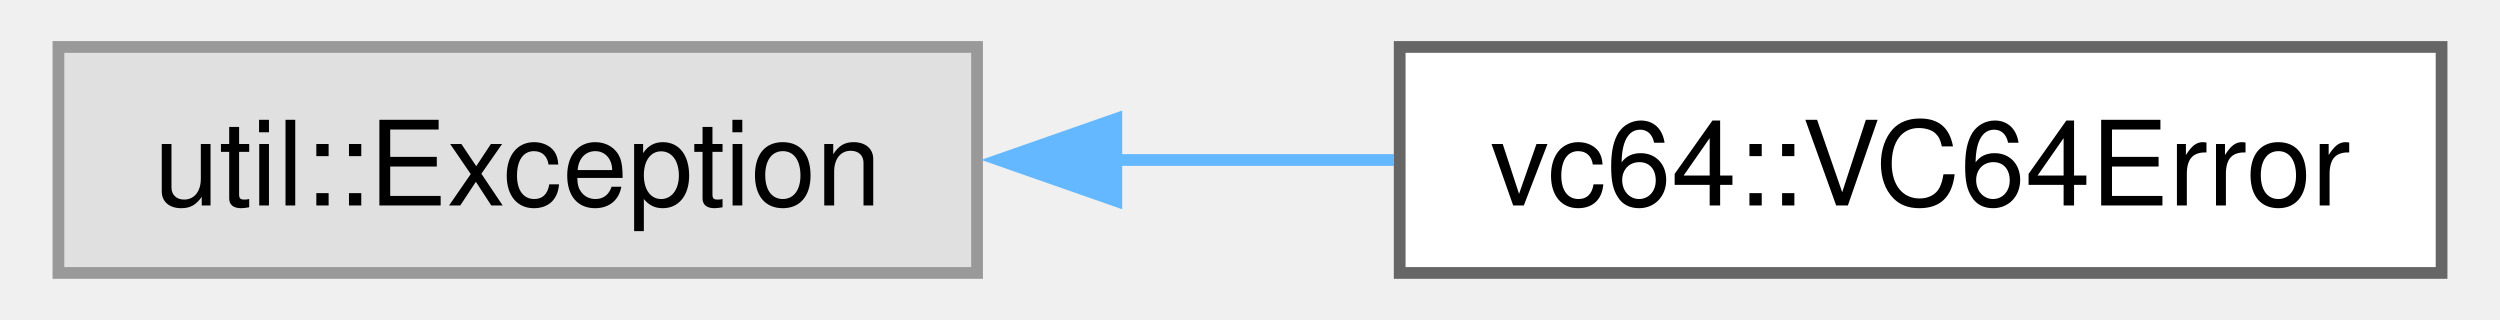
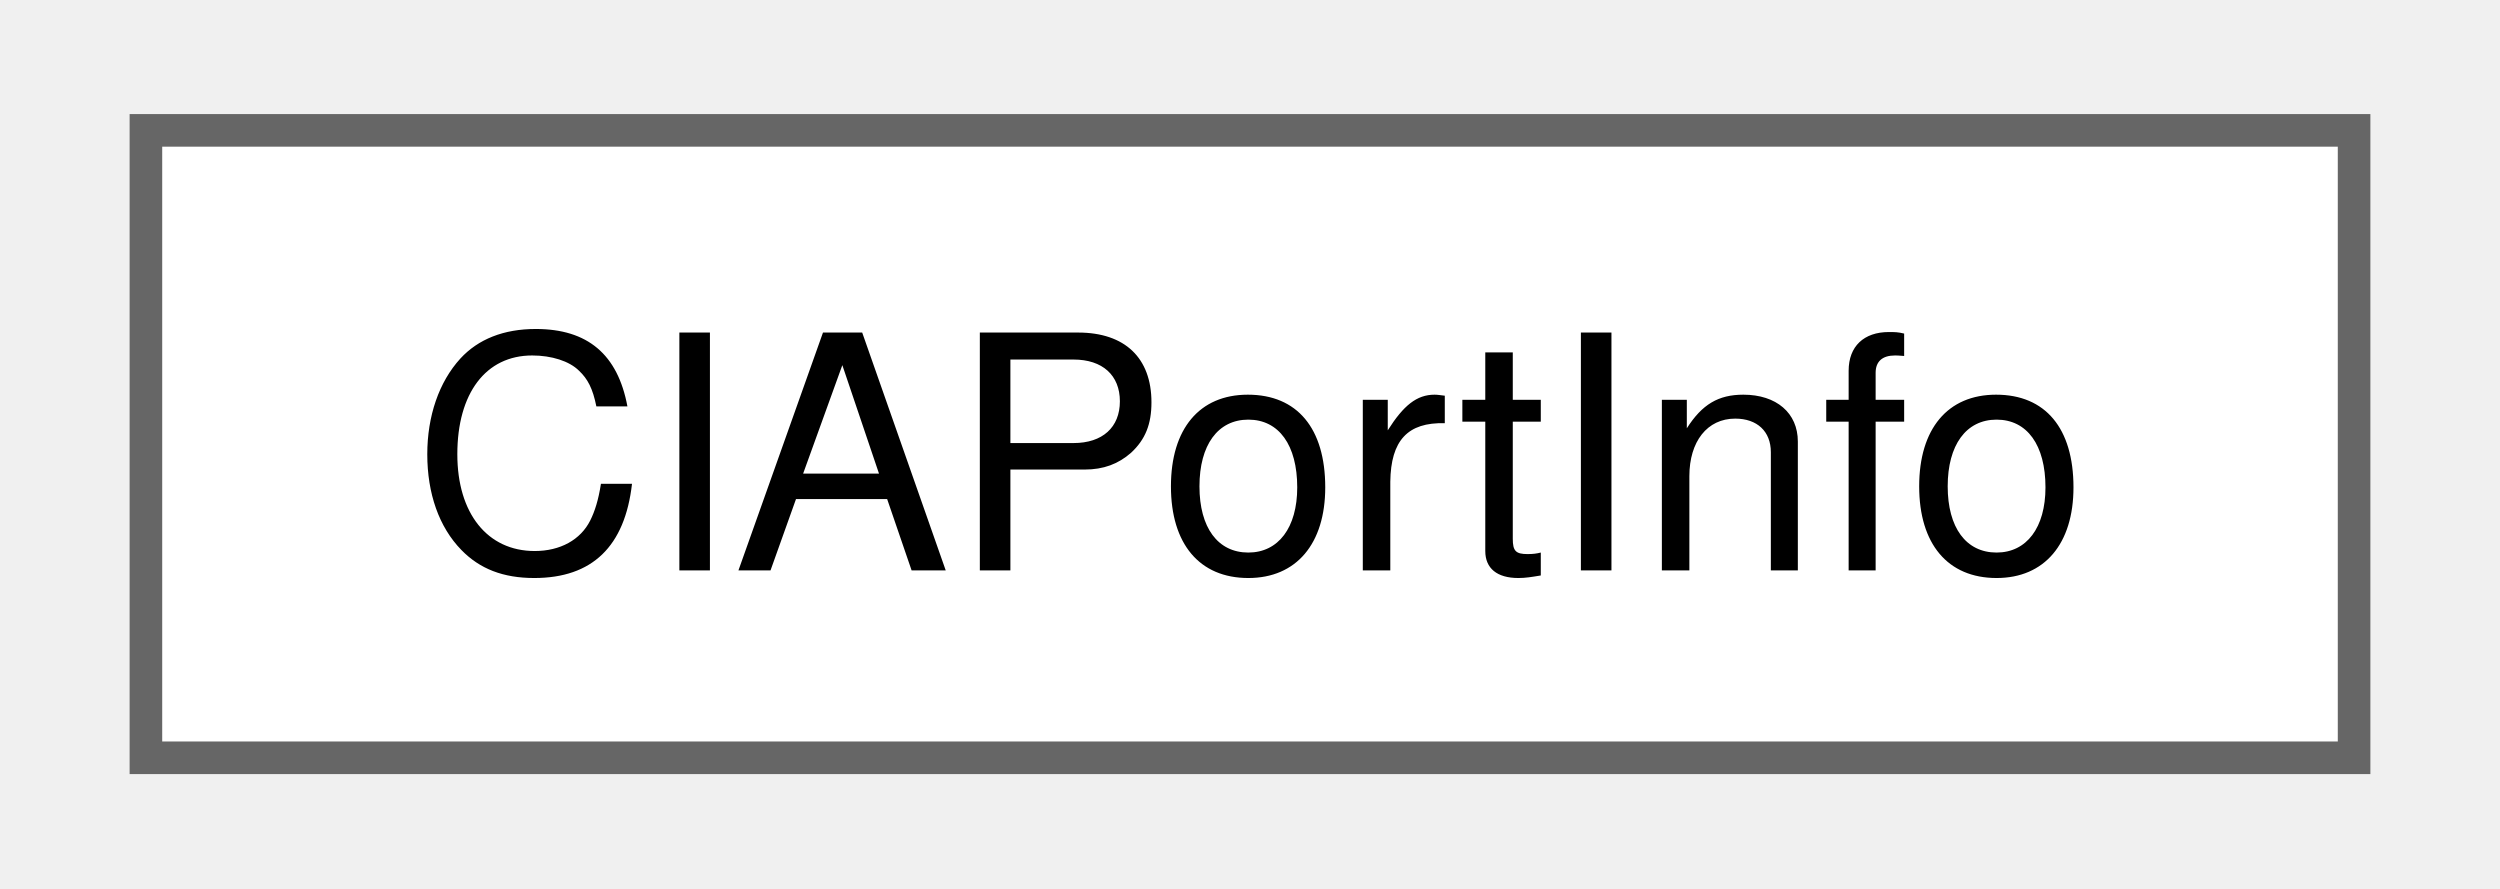
- <svg xmlns="http://www.w3.org/2000/svg" xmlns:xlink="http://www.w3.org/1999/xlink" width="211pt" height="27pt" viewBox="0.00 0.00 211.00 27.25">
+ <svg xmlns="http://www.w3.org/2000/svg" xmlns:xlink="http://www.w3.org/1999/xlink" width="76pt" height="27pt" viewBox="0.00 0.00 75.75 27.25">
  <g id="graph0" class="graph" transform="scale(1 1) rotate(0) translate(4 23.25)">
    <g id="Node000000" class="node">
      <g id="a_Node000000">
-         <a xlink:title=" ">
-           <polygon fill="#e0e0e0" stroke="#999999" points="78.25,-19.25 0,-19.25 0,0 78.25,0 78.25,-19.25" />
-           <text text-anchor="middle" x="39.12" y="-5.75" font-family="Helvetica,sans-Serif" font-size="10.00">util::Exception</text>
-         </a>
-       </g>
-     </g>
-     <g id="Node000001" class="node">
-       <g id="a_Node000001">
-         <a xlink:href="structvc64_1_1_v_c64_error.html" target="_top" xlink:title=" ">
-           <polygon fill="white" stroke="#666666" points="203,-19.25 114.25,-19.25 114.25,0 203,0 203,-19.25" />
-           <text text-anchor="middle" x="158.62" y="-5.75" font-family="Helvetica,sans-Serif" font-size="10.00">vc64::VC64Error</text>
-         </a>
-       </g>
-     </g>
-     <g id="edge25_Node000000_Node000001" class="edge">
-       <g id="a_edge25_Node000000_Node000001">
-         <a xlink:title=" ">
-           <path fill="none" stroke="#63b8ff" d="M89.96,-9.62C97.87,-9.62 106.01,-9.62 113.77,-9.62" />
-           <polygon fill="#63b8ff" stroke="#63b8ff" points="90.11,-6.13 80.11,-9.63 90.11,-13.13 90.11,-6.13" />
+         <a xlink:href="struct_c_i_a_port_info.html" target="_top" xlink:title=" ">
+           <polygon fill="white" stroke="#666666" points="67.75,-19.25 0,-19.25 0,0 67.75,0 67.75,-19.25" />
+           <text text-anchor="middle" x="33.88" y="-5.75" font-family="Helvetica,sans-Serif" font-size="10.00">CIAPortInfo</text>
        </a>
      </g>
    </g>
  </g>
</svg>
